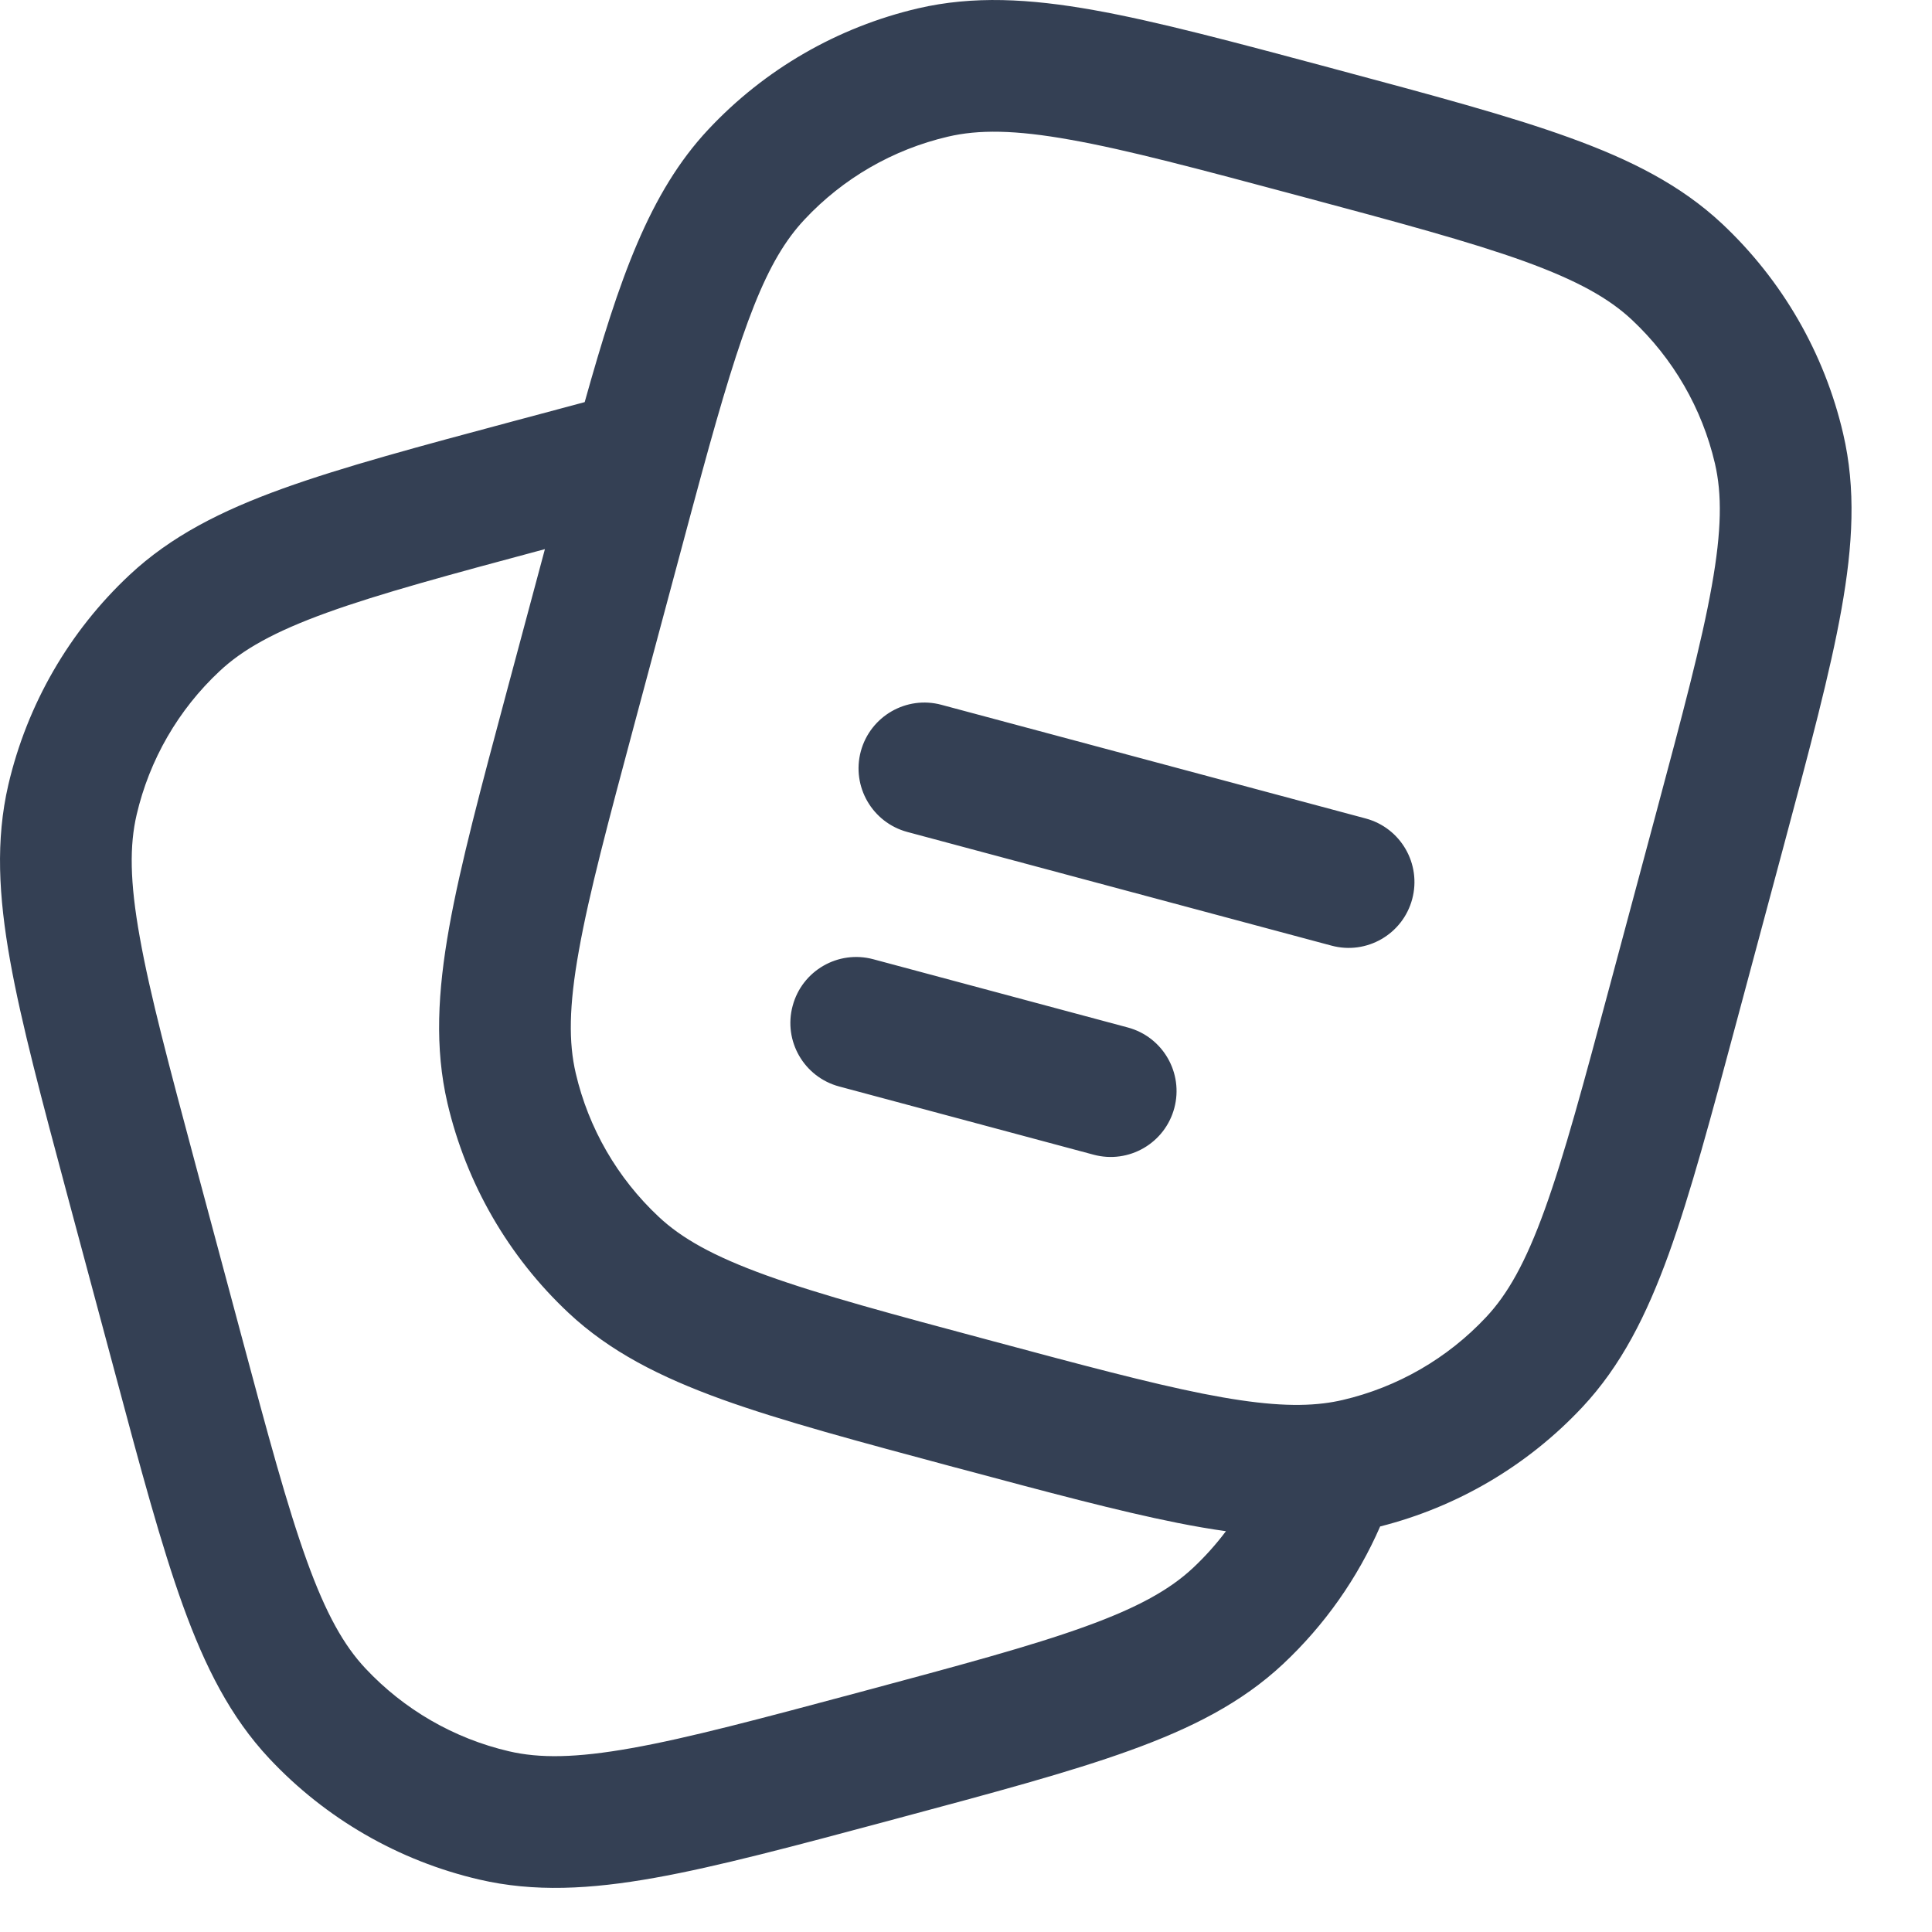
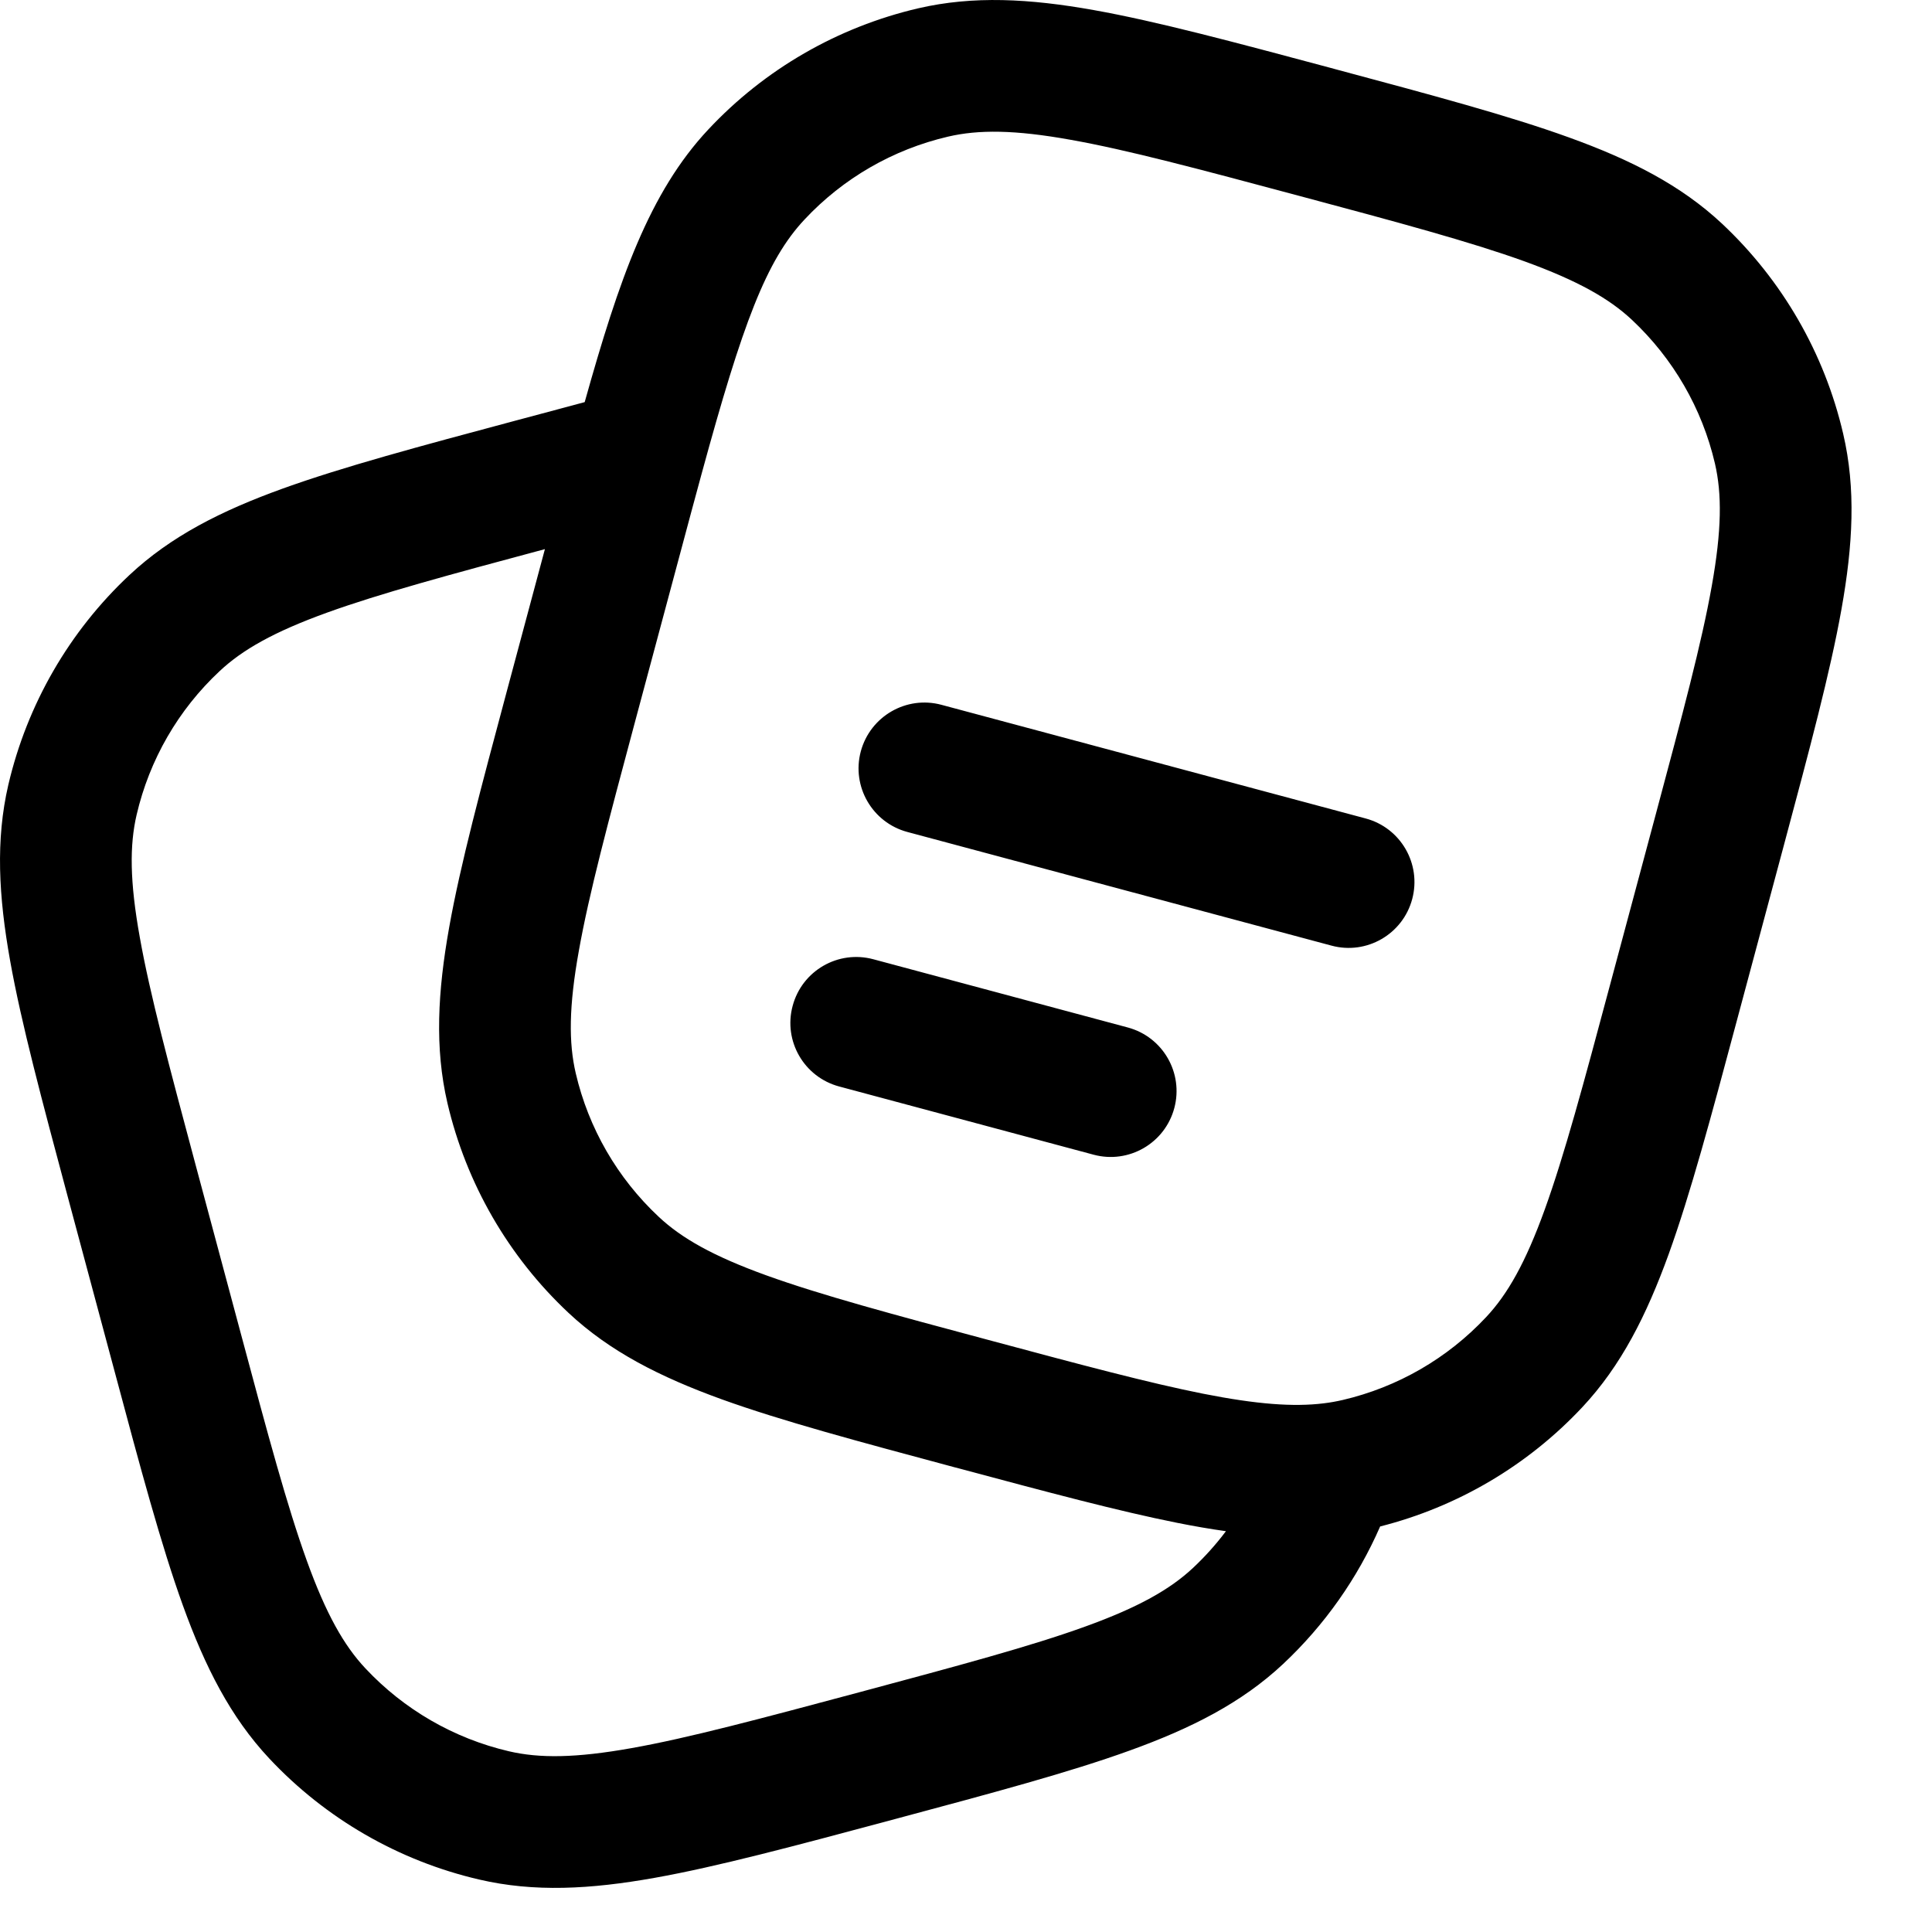
<svg xmlns="http://www.w3.org/2000/svg" width="22" height="22" viewBox="0 0 22 22" fill="none">
-   <path fill-rule="evenodd" clip-rule="evenodd" d="M15.144 0.771L15.21 0.789C16.31 1.084 17.181 1.317 17.866 1.565C18.567 1.818 19.139 2.107 19.61 2.548C20.295 3.191 20.775 4.022 20.988 4.937C21.135 5.565 21.1 6.205 20.969 6.938C20.841 7.656 20.607 8.527 20.313 9.626L19.777 11.625C19.483 12.724 19.249 13.595 19.002 14.28C18.748 14.981 18.459 15.553 18.018 16.024C17.396 16.688 16.597 17.159 15.716 17.382C15.459 17.971 15.084 18.505 14.61 18.949C14.139 19.39 13.567 19.68 12.866 19.933C12.181 20.181 11.31 20.414 10.21 20.709L10.144 20.727C9.045 21.021 8.173 21.255 7.456 21.383C6.723 21.514 6.083 21.549 5.454 21.402C4.539 21.189 3.708 20.709 3.066 20.024C2.625 19.553 2.335 18.981 2.082 18.28C1.835 17.595 1.601 16.724 1.307 15.624L0.771 13.626C0.477 12.527 0.243 11.655 0.115 10.938C-0.016 10.205 -0.051 9.565 0.095 8.936C0.309 8.021 0.788 7.19 1.474 6.548C1.945 6.107 2.517 5.817 3.218 5.564C3.903 5.317 4.774 5.083 5.873 4.789L5.907 4.78C6.171 4.709 6.421 4.642 6.658 4.579C7.05 3.18 7.394 2.191 8.066 1.474C8.708 0.788 9.539 0.309 10.454 0.095C11.083 -0.051 11.723 -0.016 12.456 0.115C13.173 0.243 14.044 0.477 15.144 0.771ZM6.205 6.253C5.112 6.546 4.329 6.758 3.727 6.975C3.118 7.195 2.76 7.399 2.5 7.643C2.03 8.082 1.702 8.651 1.556 9.277C1.475 9.624 1.477 10.036 1.592 10.674C1.707 11.321 1.924 12.131 2.229 13.271L2.747 15.203C3.052 16.343 3.27 17.152 3.493 17.77C3.713 18.38 3.917 18.738 4.161 18.998C4.6 19.467 5.169 19.796 5.795 19.942C6.142 20.023 6.554 20.02 7.192 19.906C7.839 19.791 8.649 19.574 9.789 19.269C10.929 18.963 11.738 18.746 12.357 18.522C12.966 18.302 13.324 18.098 13.584 17.855C13.722 17.726 13.847 17.586 13.96 17.436C13.781 17.411 13.596 17.379 13.406 17.341C12.734 17.207 11.927 16.991 10.931 16.724L10.873 16.709C9.774 16.414 8.903 16.181 8.218 15.934C7.517 15.68 6.945 15.391 6.474 14.95C5.788 14.307 5.309 13.476 5.095 12.561C4.949 11.933 4.984 11.293 5.115 10.559C5.243 9.842 5.477 8.971 5.771 7.872L6.205 6.253ZM12.192 1.592C11.554 1.477 11.142 1.475 10.795 1.556C10.169 1.702 9.6 2.03 9.161 2.5C8.725 2.965 8.456 3.685 7.99 5.393C7.914 5.671 7.834 5.97 7.747 6.295L7.229 8.227C6.924 9.367 6.707 10.177 6.592 10.824C6.477 11.461 6.475 11.873 6.556 12.221C6.702 12.847 7.03 13.415 7.5 13.855C7.76 14.099 8.118 14.303 8.727 14.523C9.345 14.746 10.155 14.964 11.295 15.269C12.32 15.544 13.08 15.747 13.698 15.87C14.313 15.992 14.731 16.022 15.073 15.98C15.148 15.971 15.219 15.958 15.289 15.942C15.915 15.796 16.483 15.468 16.923 14.998C17.167 14.738 17.371 14.38 17.591 13.771C17.814 13.153 18.032 12.343 18.337 11.203L18.855 9.271C19.16 8.131 19.377 7.322 19.492 6.674C19.606 6.037 19.609 5.625 19.528 5.277C19.382 4.651 19.053 4.083 18.584 3.643C18.324 3.399 17.966 3.196 17.357 2.975C16.738 2.752 15.929 2.534 14.789 2.229C13.649 1.924 12.839 1.707 12.192 1.592ZM9.802 8.556C9.91 8.156 10.321 7.918 10.721 8.026L15.551 9.32C15.951 9.427 16.188 9.838 16.081 10.238C15.974 10.638 15.562 10.876 15.162 10.768L10.333 9.474C9.933 9.367 9.695 8.956 9.802 8.556ZM9.026 11.454C9.133 11.053 9.544 10.816 9.944 10.923L12.842 11.7C13.242 11.807 13.479 12.218 13.372 12.618C13.265 13.018 12.854 13.256 12.454 13.149L9.556 12.372C9.156 12.265 8.918 11.854 9.026 11.454Z" fill="#344054" />
+   <path fill-rule="evenodd" clip-rule="evenodd" d="M15.144 0.771L15.21 0.789C16.31 1.084 17.181 1.317 17.866 1.565C18.567 1.818 19.139 2.107 19.61 2.548C20.295 3.191 20.775 4.022 20.988 4.937C21.135 5.565 21.1 6.205 20.969 6.938C20.841 7.656 20.607 8.527 20.313 9.626L19.777 11.625C19.483 12.724 19.249 13.595 19.002 14.28C18.748 14.981 18.459 15.553 18.018 16.024C17.396 16.688 16.597 17.159 15.716 17.382C15.459 17.971 15.084 18.505 14.61 18.949C14.139 19.39 13.567 19.68 12.866 19.933C12.181 20.181 11.31 20.414 10.21 20.709L10.144 20.727C9.045 21.021 8.173 21.255 7.456 21.383C6.723 21.514 6.083 21.549 5.454 21.402C4.539 21.189 3.708 20.709 3.066 20.024C2.625 19.553 2.335 18.981 2.082 18.28C1.835 17.595 1.601 16.724 1.307 15.624L0.771 13.626C0.477 12.527 0.243 11.655 0.115 10.938C-0.016 10.205 -0.051 9.565 0.095 8.936C0.309 8.021 0.788 7.19 1.474 6.548C1.945 6.107 2.517 5.817 3.218 5.564C3.903 5.317 4.774 5.083 5.873 4.789L5.907 4.78C6.171 4.709 6.421 4.642 6.658 4.579C7.05 3.18 7.394 2.191 8.066 1.474C8.708 0.788 9.539 0.309 10.454 0.095C11.083 -0.051 11.723 -0.016 12.456 0.115C13.173 0.243 14.044 0.477 15.144 0.771ZM6.205 6.253C5.112 6.546 4.329 6.758 3.727 6.975C3.118 7.195 2.76 7.399 2.5 7.643C2.03 8.082 1.702 8.651 1.556 9.277C1.475 9.624 1.477 10.036 1.592 10.674C1.707 11.321 1.924 12.131 2.229 13.271L2.747 15.203C3.052 16.343 3.27 17.152 3.493 17.77C3.713 18.38 3.917 18.738 4.161 18.998C4.6 19.467 5.169 19.796 5.795 19.942C6.142 20.023 6.554 20.02 7.192 19.906C7.839 19.791 8.649 19.574 9.789 19.269C10.929 18.963 11.738 18.746 12.357 18.522C12.966 18.302 13.324 18.098 13.584 17.855C13.722 17.726 13.847 17.586 13.96 17.436C13.781 17.411 13.596 17.379 13.406 17.341C12.734 17.207 11.927 16.991 10.931 16.724L10.873 16.709C9.774 16.414 8.903 16.181 8.218 15.934C7.517 15.68 6.945 15.391 6.474 14.95C5.788 14.307 5.309 13.476 5.095 12.561C4.949 11.933 4.984 11.293 5.115 10.559C5.243 9.842 5.477 8.971 5.771 7.872L6.205 6.253ZM12.192 1.592C11.554 1.477 11.142 1.475 10.795 1.556C10.169 1.702 9.6 2.03 9.161 2.5C8.725 2.965 8.456 3.685 7.99 5.393C7.914 5.671 7.834 5.97 7.747 6.295L7.229 8.227C6.924 9.367 6.707 10.177 6.592 10.824C6.477 11.461 6.475 11.873 6.556 12.221C6.702 12.847 7.03 13.415 7.5 13.855C7.76 14.099 8.118 14.303 8.727 14.523C9.345 14.746 10.155 14.964 11.295 15.269C12.32 15.544 13.08 15.747 13.698 15.87C14.313 15.992 14.731 16.022 15.073 15.98C15.148 15.971 15.219 15.958 15.289 15.942C15.915 15.796 16.483 15.468 16.923 14.998C17.167 14.738 17.371 14.38 17.591 13.771C17.814 13.153 18.032 12.343 18.337 11.203L18.855 9.271C19.16 8.131 19.377 7.322 19.492 6.674C19.606 6.037 19.609 5.625 19.528 5.277C19.382 4.651 19.053 4.083 18.584 3.643C18.324 3.399 17.966 3.196 17.357 2.975C16.738 2.752 15.929 2.534 14.789 2.229C13.649 1.924 12.839 1.707 12.192 1.592ZM9.802 8.556C9.91 8.156 10.321 7.918 10.721 8.026L15.551 9.32C15.951 9.427 16.188 9.838 16.081 10.238C15.974 10.638 15.562 10.876 15.162 10.768L10.333 9.474C9.933 9.367 9.695 8.956 9.802 8.556ZM9.026 11.454C9.133 11.053 9.544 10.816 9.944 10.923L12.842 11.7C13.242 11.807 13.479 12.218 13.372 12.618C13.265 13.018 12.854 13.256 12.454 13.149L9.556 12.372C9.156 12.265 8.918 11.854 9.026 11.454Z" fill="currentColor" />
</svg>
